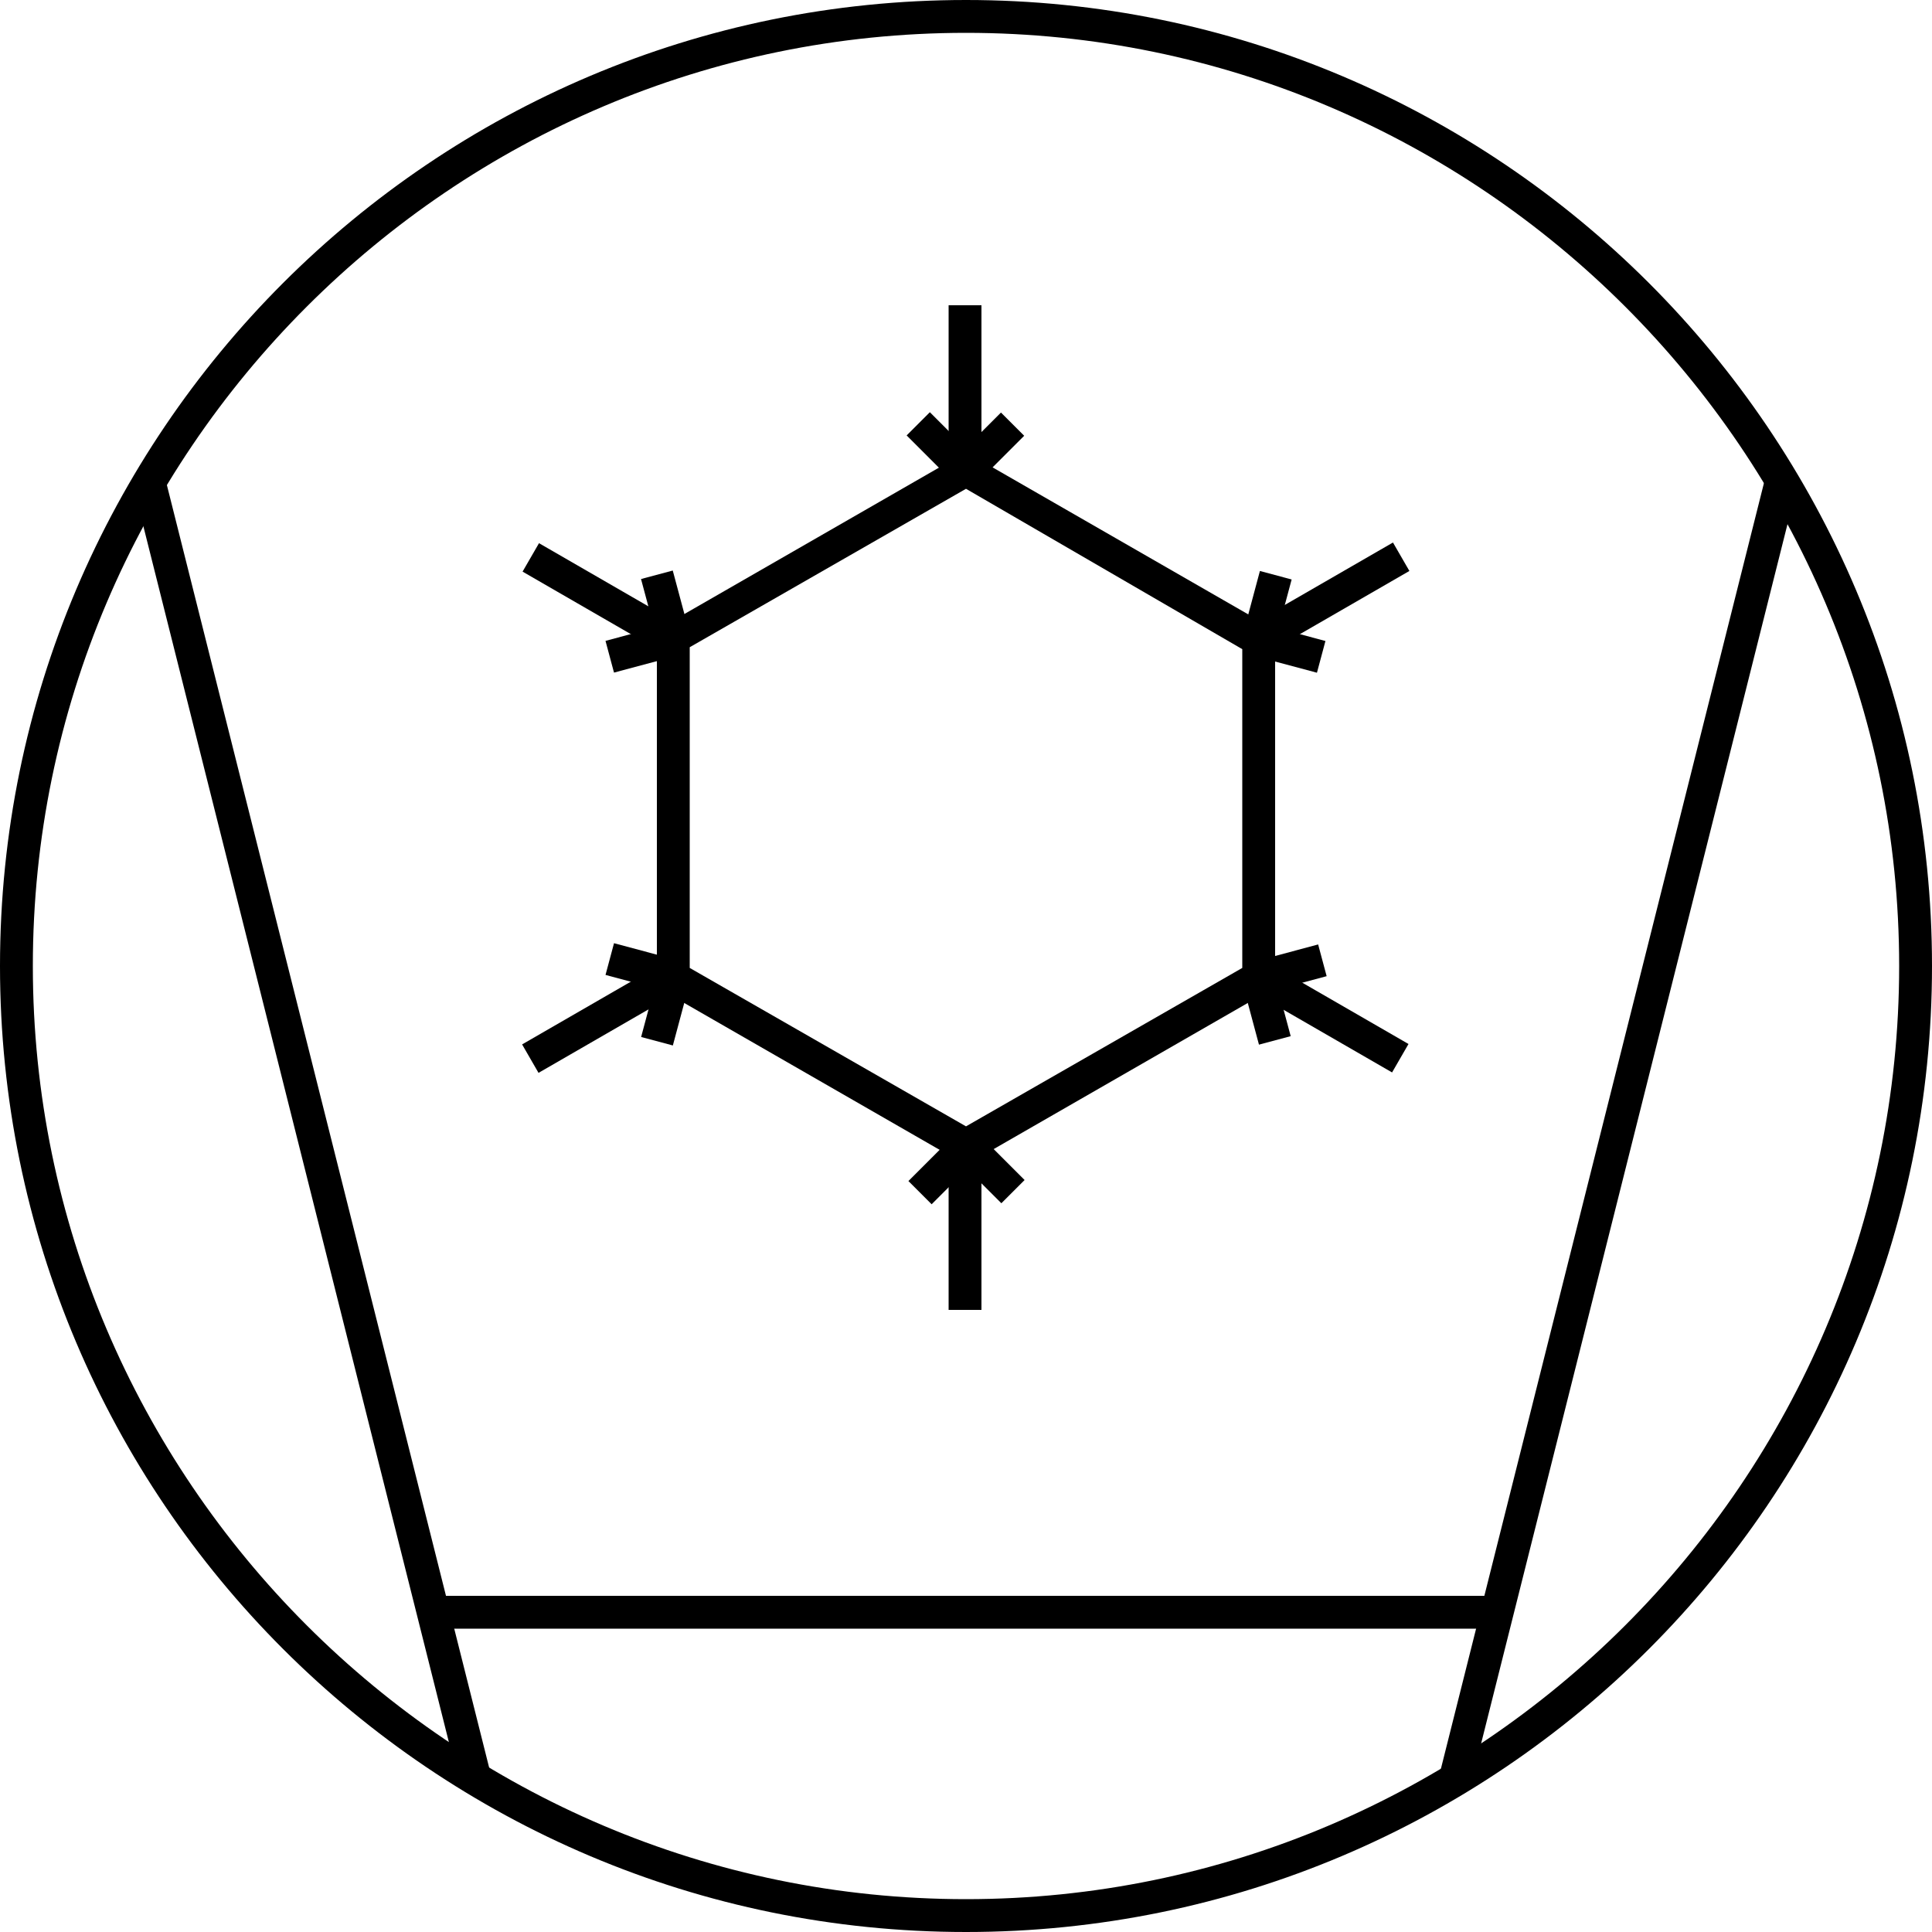
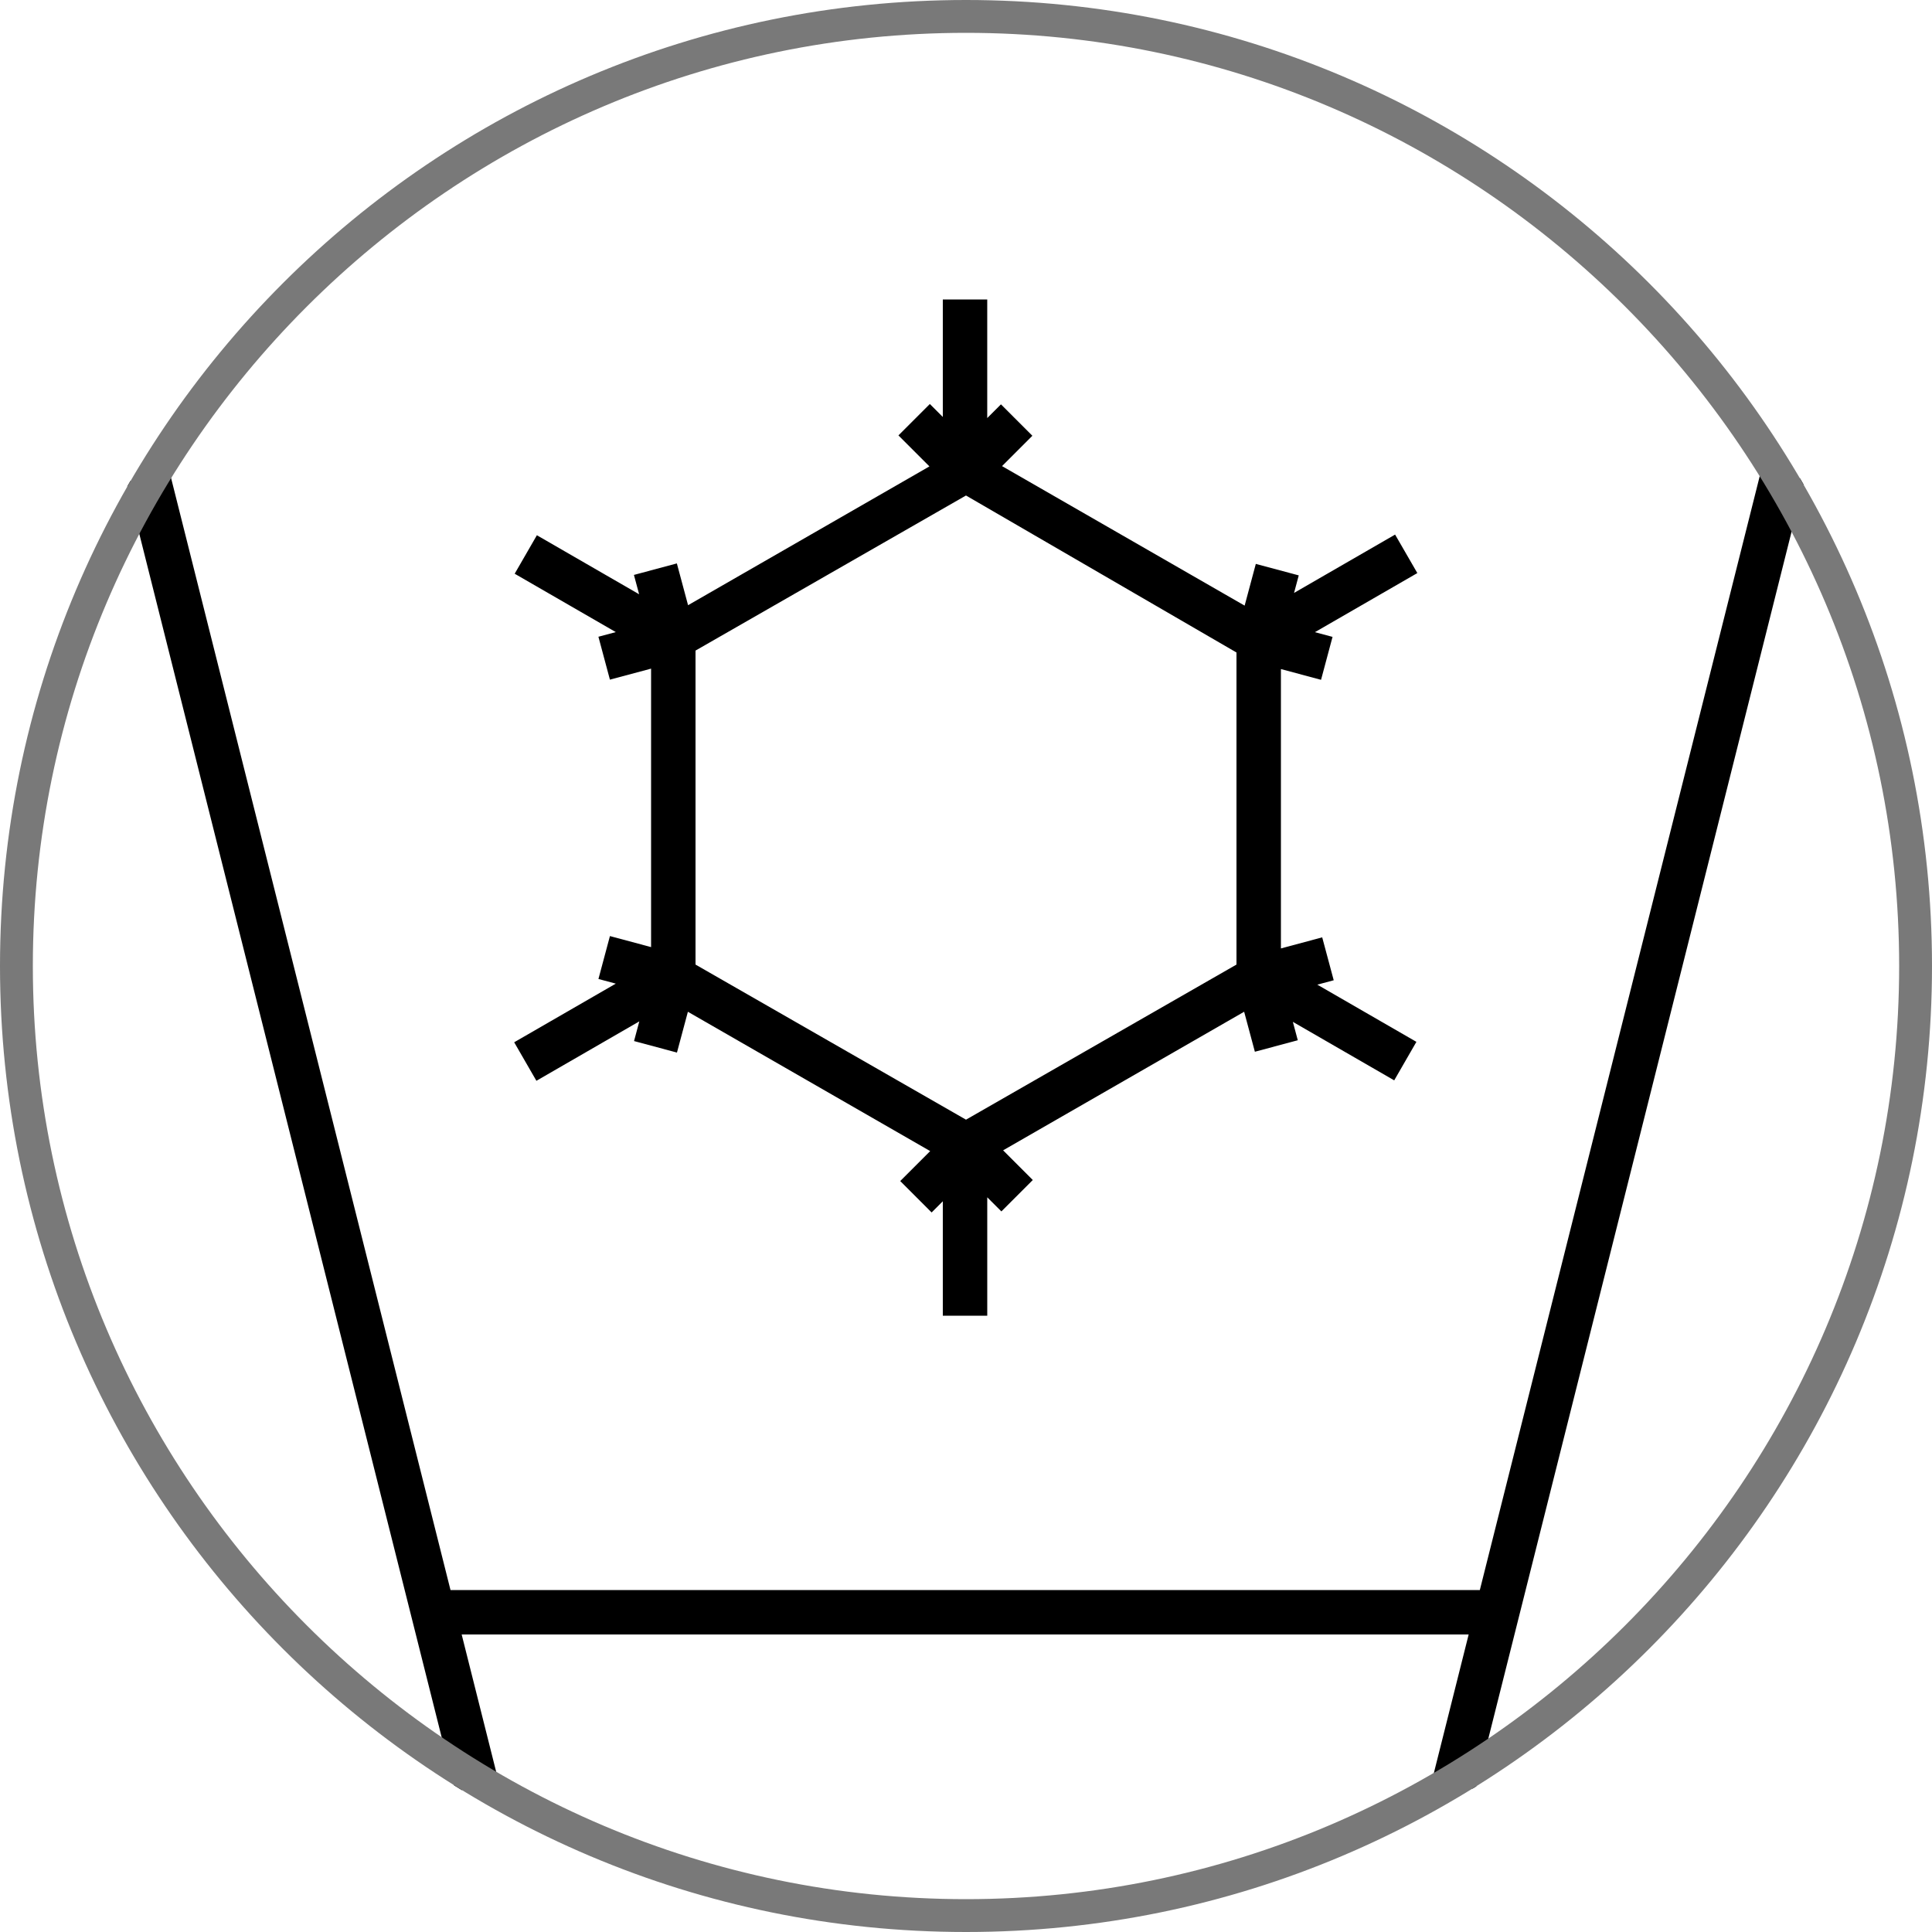
- <svg xmlns="http://www.w3.org/2000/svg" version="1.1" id="Layer_1" x="0px" y="0px" viewBox="0 0 100 100" style="enable-background:new 0 0 100 100;" xml:space="preserve">
+ <svg xmlns="http://www.w3.org/2000/svg" xmlns:xlink="http://www.w3.org/1999/xlink" version="1.1" id="Layer_1" x="0px" y="0px" viewBox="0 0 100 100" style="enable-background:new 0 0 100 100;" xml:space="preserve">
  <style type="text/css">
- 	.st0{fill:none;}
- 	.st1{fill:#000000;}
+ 	.st0{clip-path:url(#SVGID_2_);}
+ 	.st1{fill:none;}
+ 	.st2{fill:#797979;}
</style>
-   <circle class="st0" cx="50" cy="50" r="49.1" />
  <g>
-     <rect x="49.2" y="57.6" transform="matrix(0.2437 -0.9699 0.9699 0.2437 6.6516 125.5235)" class="st1" width="69.3" height="1.7" />
-   </g>
-   <g>
-     <rect x="15.3" y="23.9" transform="matrix(0.9699 -0.2437 0.2437 0.9699 -13.7652 5.7084)" class="st1" width="1.7" height="69.3" />
-   </g>
-   <g>
-     <g>
-       <rect x="49.1" y="15.8" class="st1" width="1.7" height="8.5" />
-     </g>
-     <g>
-       <rect x="49.5" y="22.3" transform="matrix(0.7071 -0.7071 0.7071 0.7071 -1.3645 42.9907)" class="st1" width="3.4" height="1.7" />
-     </g>
-     <g>
-       <rect x="47.9" y="21.4" transform="matrix(0.7071 -0.7071 0.7071 0.7071 -2.0748 41.2759)" class="st1" width="1.7" height="3.4" />
+     <defs>
+       <circle id="SVGID_1_" cx="50" cy="50" r="50" />
+     </defs>
+     <clipPath id="SVGID_2_">
+       <use xlink:href="#SVGID_1_" style="overflow:visible;" />
+     </clipPath>
+     <g class="st0">
+       <polygon class="st1" points="65.1,50.6 65.1,33.1 50,24.4 34.9,33.1 34.9,50.6 50,59.3   " />
+       <g>
+         <polygon points="91.179,24.263 76.596,82.3 23.318,82.3 8.765,24.382 6.535,24.943 23.569,92.739 25.8,92.178 23.896,84.6      76.018,84.6 74.144,92.059 76.374,92.62 93.409,24.824    " />
+         <path d="M27.764,55.942l5.327-3.076l-0.273,1.019l2.221,0.596l0.566-2.112l12.541,7.211l-1.551,1.551l1.626,1.626l0.579-0.579     V68.1H51.1v-6.128l0.731,0.731l1.626-1.626l-1.536-1.536l12.476-7.173l0.555,2.07l2.221-0.595l-0.255-0.952l5.246,3.028     l1.149-1.993l-5.129-2.96l0.849-0.228l-0.596-2.221L66.3,49.091V34.631l2.077,0.556l0.595-2.222l-0.912-0.244l5.301-3.059     l-1.151-1.992l-5.23,3.019l0.243-0.907l-2.222-0.595l-0.579,2.16l-12.557-7.221l1.57-1.571l-1.626-1.626l-0.71,0.71V15.5H48.8     v6.082l-0.671-0.671l-1.626,1.626l1.604,1.604l-12.493,7.184l-0.58-2.163l-2.222,0.596l0.269,1.001l-5.292-3.055l-1.149,1.992     l5.233,3.021l-0.899,0.241l0.595,2.221l2.131-0.571v14.414l-2.13-0.571l-0.595,2.221l0.898,0.241l-5.259,3.035L27.764,55.942z      M36,49.926V33.674l13.999-8.027L64,33.773v16.153l-14,8.028L36,49.926z" />
+       </g>
    </g>
  </g>
-   <g>
-     <g>
-       <rect x="30.3" y="26.7" transform="matrix(0.5 -0.866 0.866 0.5 -11.2236 42.477)" class="st1" width="1.7" height="8.5" />
-     </g>
-     <g>
-       <rect x="33.6" y="29.7" transform="matrix(0.9659 -0.2589 0.2589 0.9659 -6.9639 9.9828)" class="st1" width="1.7" height="3.4" />
-     </g>
-     <g>
-       <rect x="31.5" y="32.7" transform="matrix(0.9659 -0.2588 0.2588 0.9659 -7.5478 9.7386)" class="st1" width="3.4" height="1.7" />
-     </g>
-   </g>
-   <g>
-     <g>
-       <rect x="26.9" y="51.8" transform="matrix(0.8661 -0.4999 0.4999 0.8661 -22.1688 22.6422)" class="st1" width="8.5" height="1.7" />
-     </g>
-     <g>
-       <rect x="32.4" y="48.4" transform="matrix(0.2589 -0.9659 0.9659 0.2589 -23.7963 69.2259)" class="st1" width="1.7" height="3.4" />
-     </g>
-     <g>
-       <rect x="32.7" y="51.4" transform="matrix(0.2588 -0.9659 0.9659 0.2588 -24.9252 71.9563)" class="st1" width="3.4" height="1.7" />
-     </g>
-   </g>
-   <g>
-     <g>
-       <rect x="49.1" y="59.3" class="st1" width="1.7" height="8.5" />
-     </g>
-     <g>
-       <rect x="47.1" y="59.7" transform="matrix(0.7071 -0.7071 0.7071 0.7071 -28.4989 52.2211)" class="st1" width="3.4" height="1.7" />
-     </g>
-     <g>
-       <rect x="50.4" y="58.8" transform="matrix(0.7071 -0.7071 0.7071 0.7071 -27.7886 53.936)" class="st1" width="1.7" height="3.4" />
-     </g>
-   </g>
-   <g>
-     <g>
-       <rect x="68" y="48.4" transform="matrix(0.4999 -0.8661 0.8661 0.4999 -11.2206 85.9597)" class="st1" width="1.7" height="8.5" />
-     </g>
-     <g>
-       <rect x="64.7" y="50.5" transform="matrix(0.9659 -0.2589 0.2589 0.9659 -11.2846 18.7597)" class="st1" width="1.7" height="3.4" />
-     </g>
-     <g>
-       <rect x="65.1" y="49.3" transform="matrix(0.9659 -0.2588 0.2588 0.9659 -10.6961 18.9936)" class="st1" width="3.4" height="1.7" />
-     </g>
-   </g>
-   <g>
-     <g>
-       <rect x="64.6" y="30.1" transform="matrix(0.8661 -0.4999 0.4999 0.8661 -6.259 38.5535)" class="st1" width="8.5" height="1.7" />
-     </g>
-     <g>
-       <rect x="65.9" y="31.8" transform="matrix(0.2586 -0.966 0.966 0.2586 17.12 89.3769)" class="st1" width="1.7" height="3.4" />
-     </g>
-     <g>
-       <rect x="63.9" y="30.6" transform="matrix(0.2588 -0.9659 0.9659 0.2588 18.2392 86.6397)" class="st1" width="3.4" height="1.7" />
-     </g>
-   </g>
-   <g>
-     <rect x="22.5" y="82.6" class="st1" width="55.3" height="1.7" />
-   </g>
-   <g>
-     <polygon class="st0" points="65.1,50.6 65.1,33.1 50,24.4 34.9,33.1 34.9,50.6 50,59.3  " />
-     <path class="st1" d="M50,60.3l-16-9.2V32.6l16-9.2l16,9.2v18.5L50,60.3z M35.7,50.1L50,58.3l14.3-8.2V33.6L50,25.3l-14.3,8.2V50.1z   " />
-   </g>
-   <path class="st1" d="M50,1.7C23.4,1.7,1.7,23.4,1.7,50c0,26.6,21.7,48.3,48.3,48.3c26.6,0,48.3-21.7,48.3-48.3  C98.3,23.4,76.6,1.7,50,1.7z M50,100C22.4,100,0,77.6,0,50S22.4,0,50,0s50,22.4,50,50S77.6,100,50,100z" />
+   <circle class="st1" cx="50" cy="50" r="49.1" />
+   <path class="st2" d="M50,1.7C23.4,1.7,1.7,23.4,1.7,50S23.4,98.3,50,98.3S98.3,76.6,98.3,50S76.6,1.7,50,1.7z M50,100  C22.4,100,0,77.6,0,50S22.4,0,50,0s50,22.4,50,50S77.6,100,50,100z" />
</svg>
